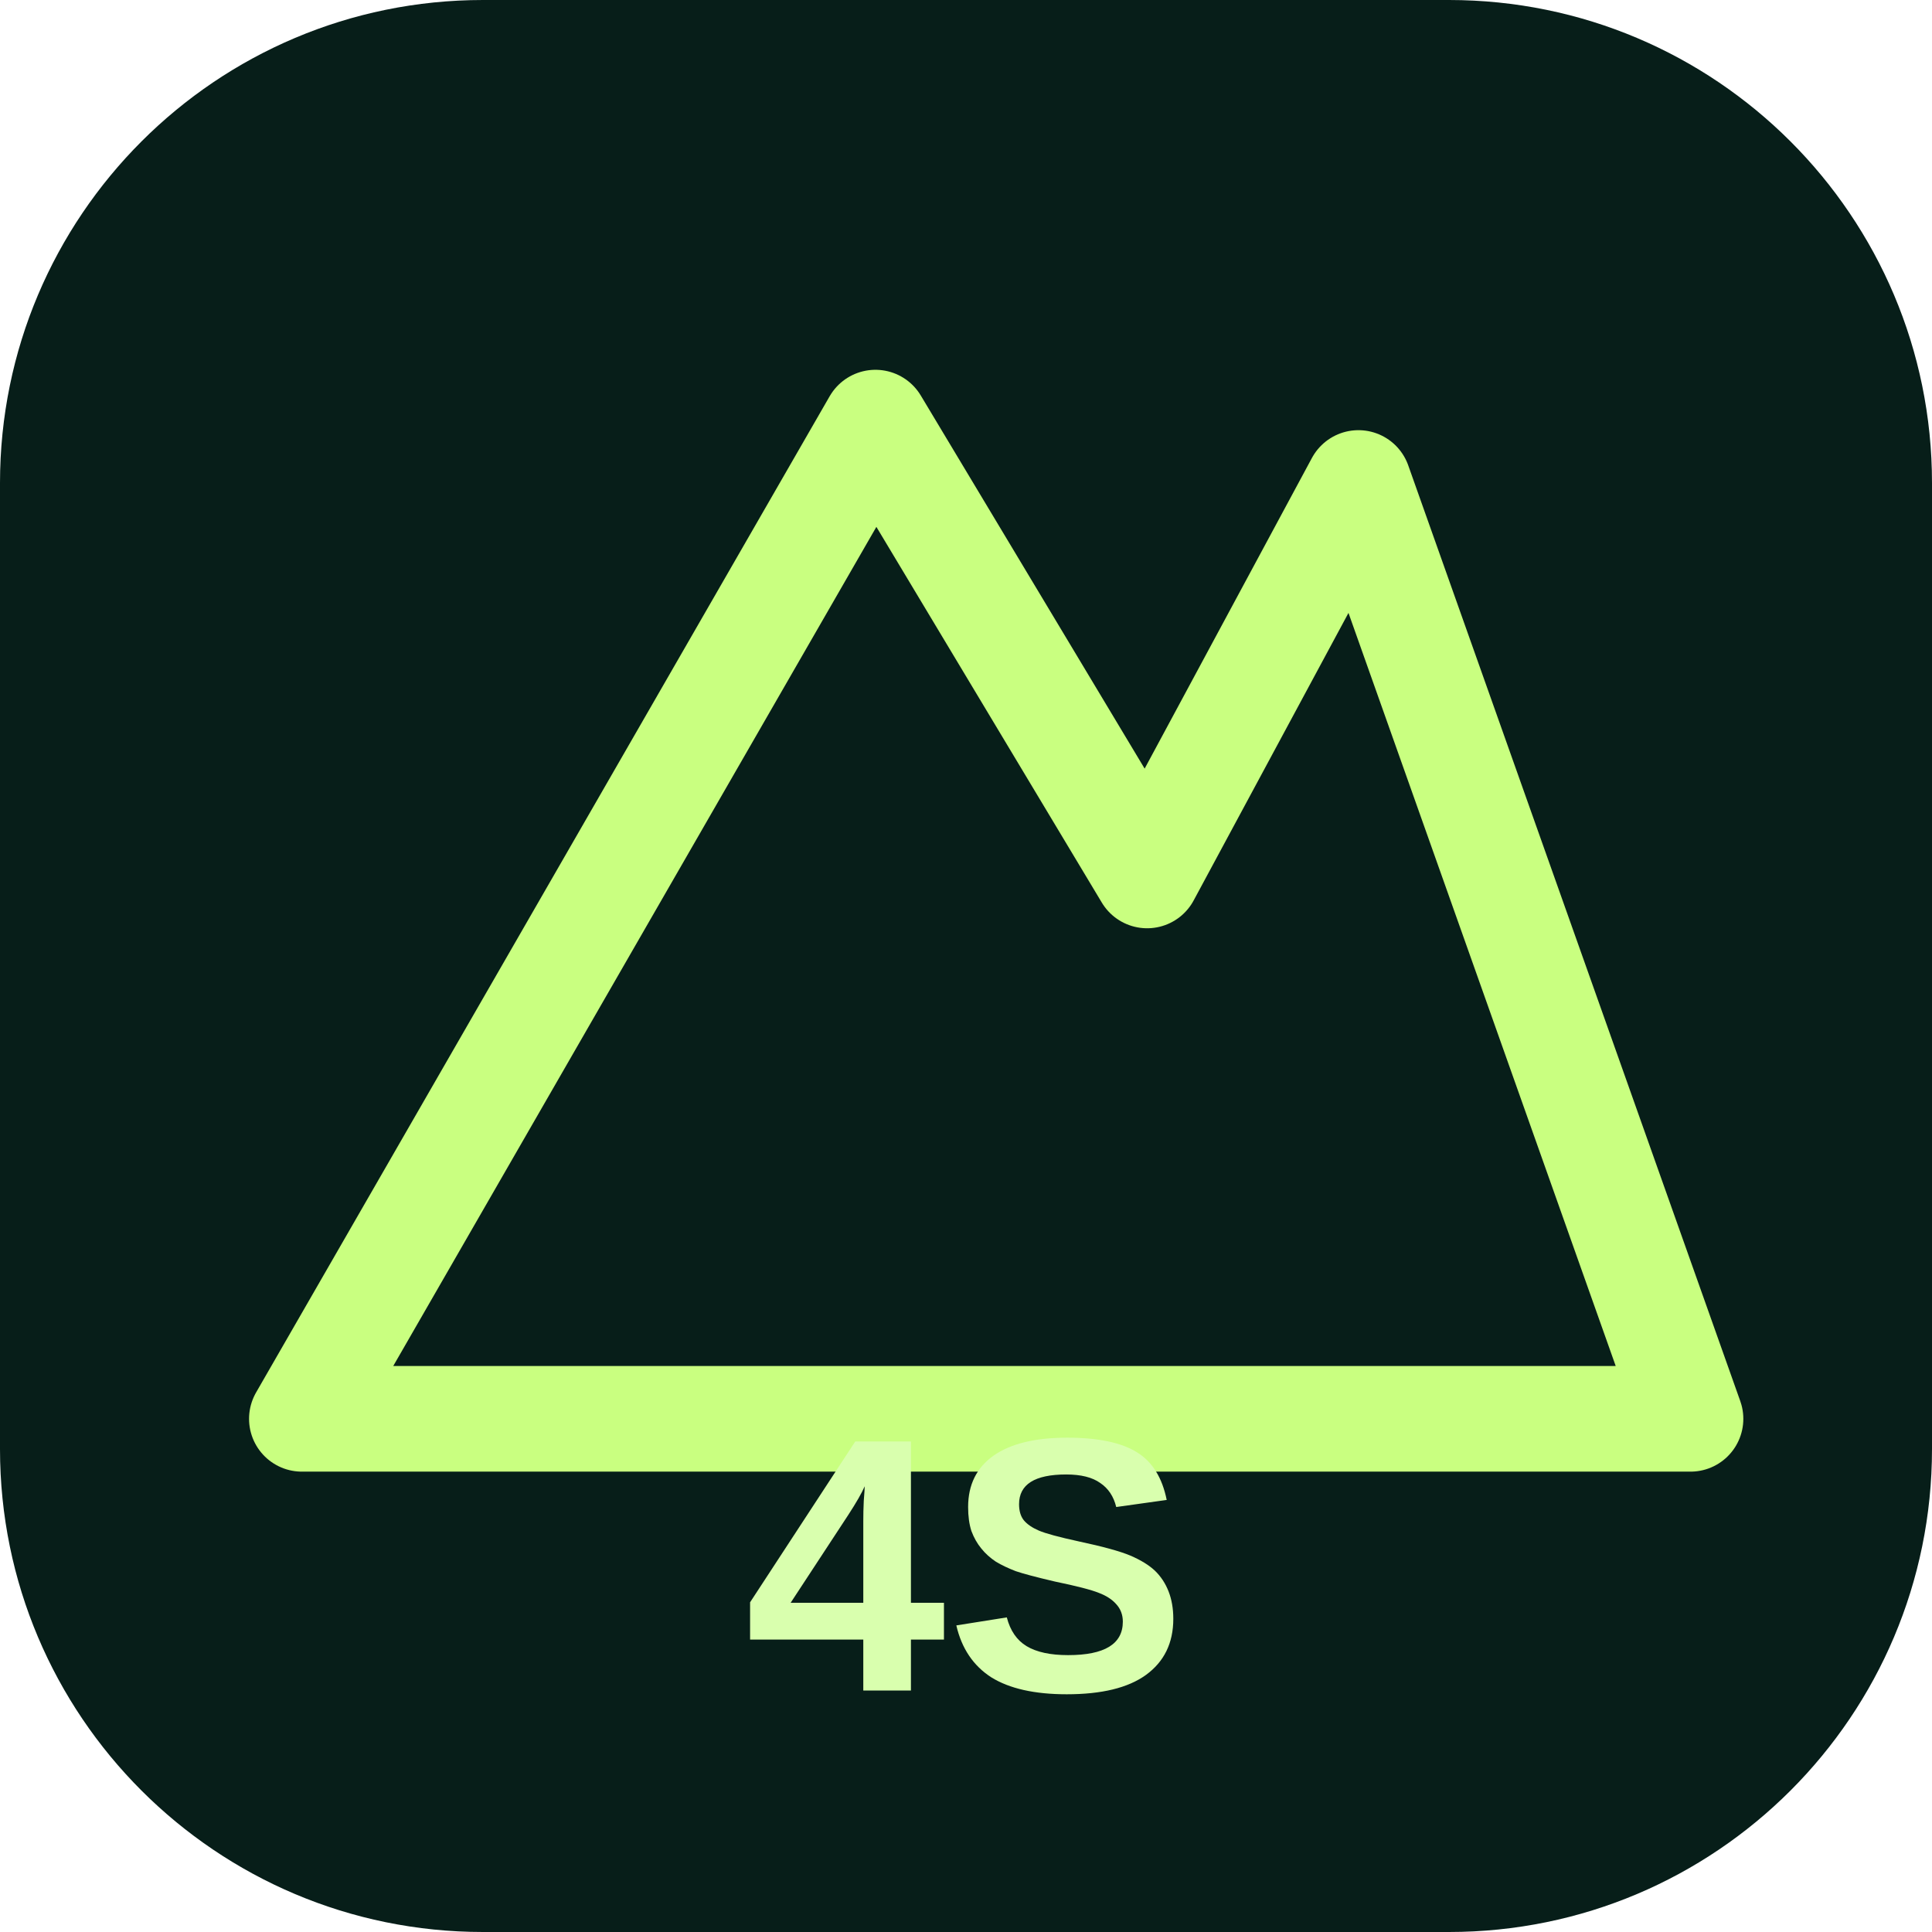
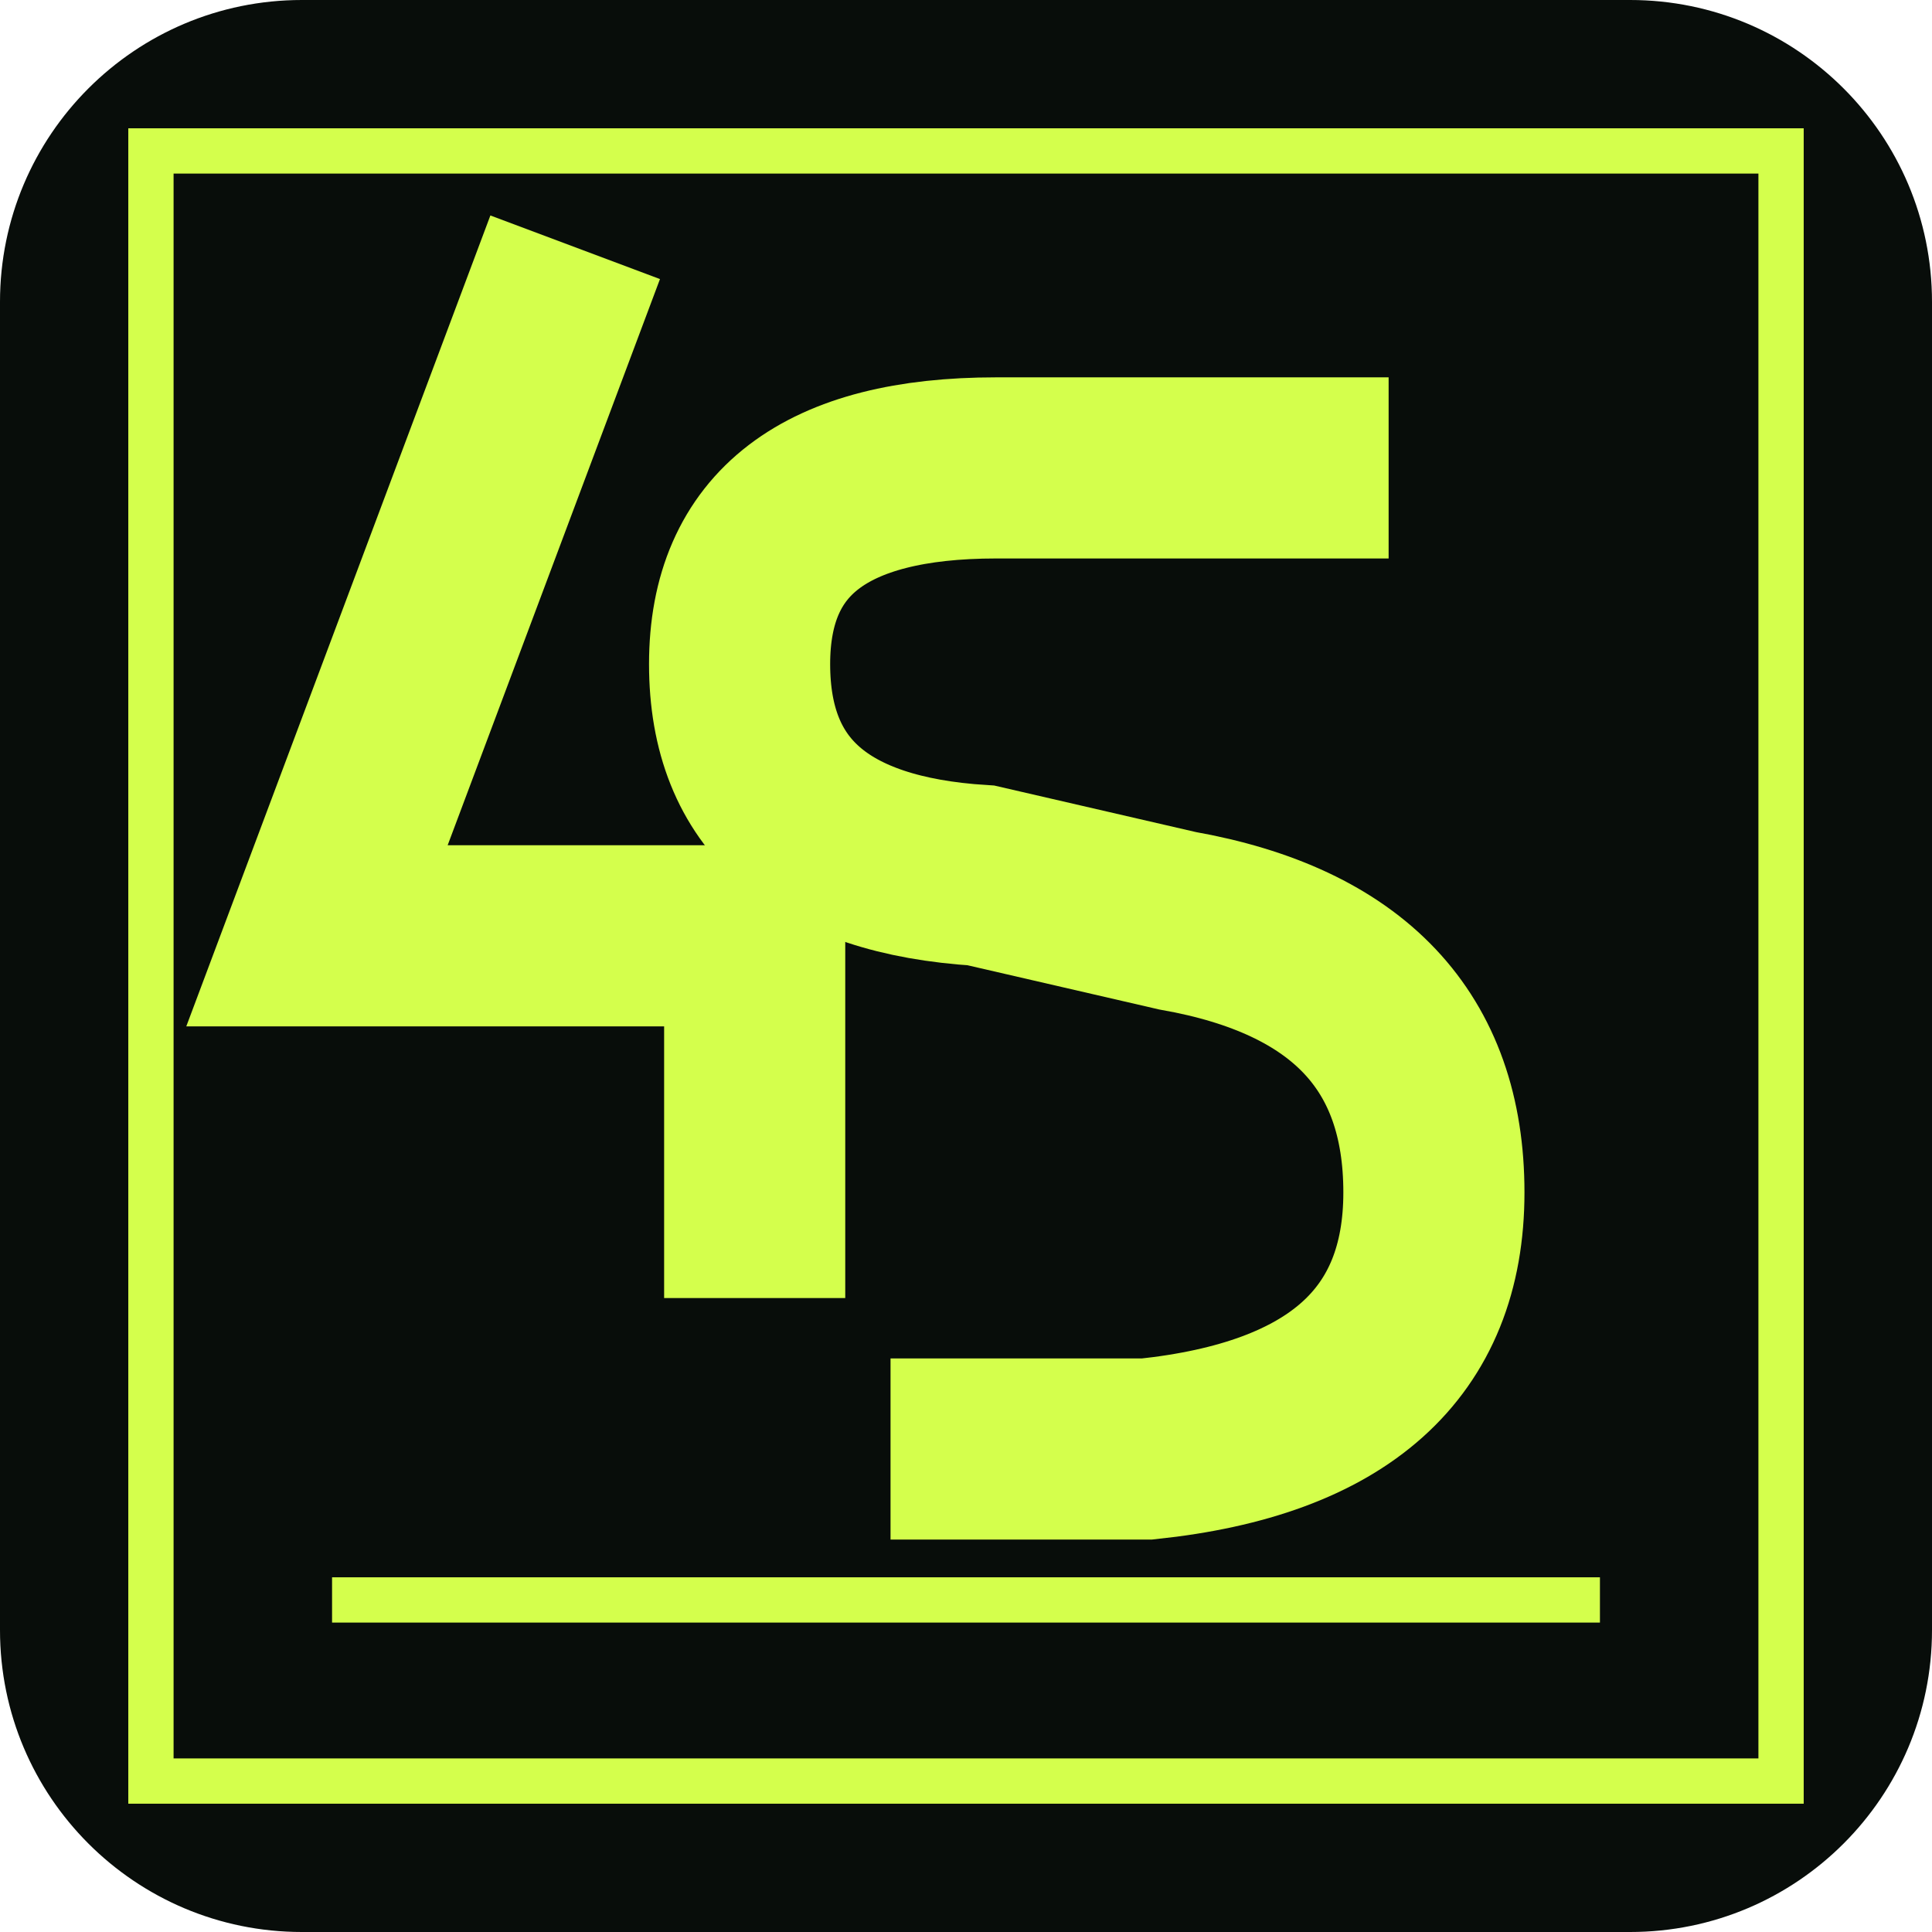
- <svg xmlns="http://www.w3.org/2000/svg" width="64" height="64" viewBox="0 0 64 64">
-   <rect width="64" height="64" rx="16" fill="#071e19" />
-   <path d="M10 47 29 14 38 29 45 16 56 47Z" fill="none" stroke="#c9ff80" stroke-linejoin="round" stroke-width="3.5" />
-   <text x="32" y="56" text-anchor="middle" font-family="Arial,sans-serif" font-size="12" font-weight="900" fill="#d9ffae">4S</text>
+ <svg xmlns="http://www.w3.org/2000/svg" viewBox="0 0 128 128">
+   <rect width="128" height="128" rx="20" fill="#080d0a" />
+   <path d="M10 10h108v108H10z" fill="none" stroke="#d4ff4c" stroke-width="3" />
+   <path d="M36 22 21 62h29v18" fill="none" stroke="#d4ff4c" stroke-width="12" stroke-linecap="square" stroke-linejoin="miter" />
+   <path d="M92 31H66q-17 0-17 13t16 14l13 3q17 3 17 18t-19 17H59" fill="none" stroke="#d4ff4c" stroke-width="12" stroke-linejoin="miter" />
+   <path d="M22 106h84" stroke="#d4ff4c" stroke-width="3" />
</svg>
